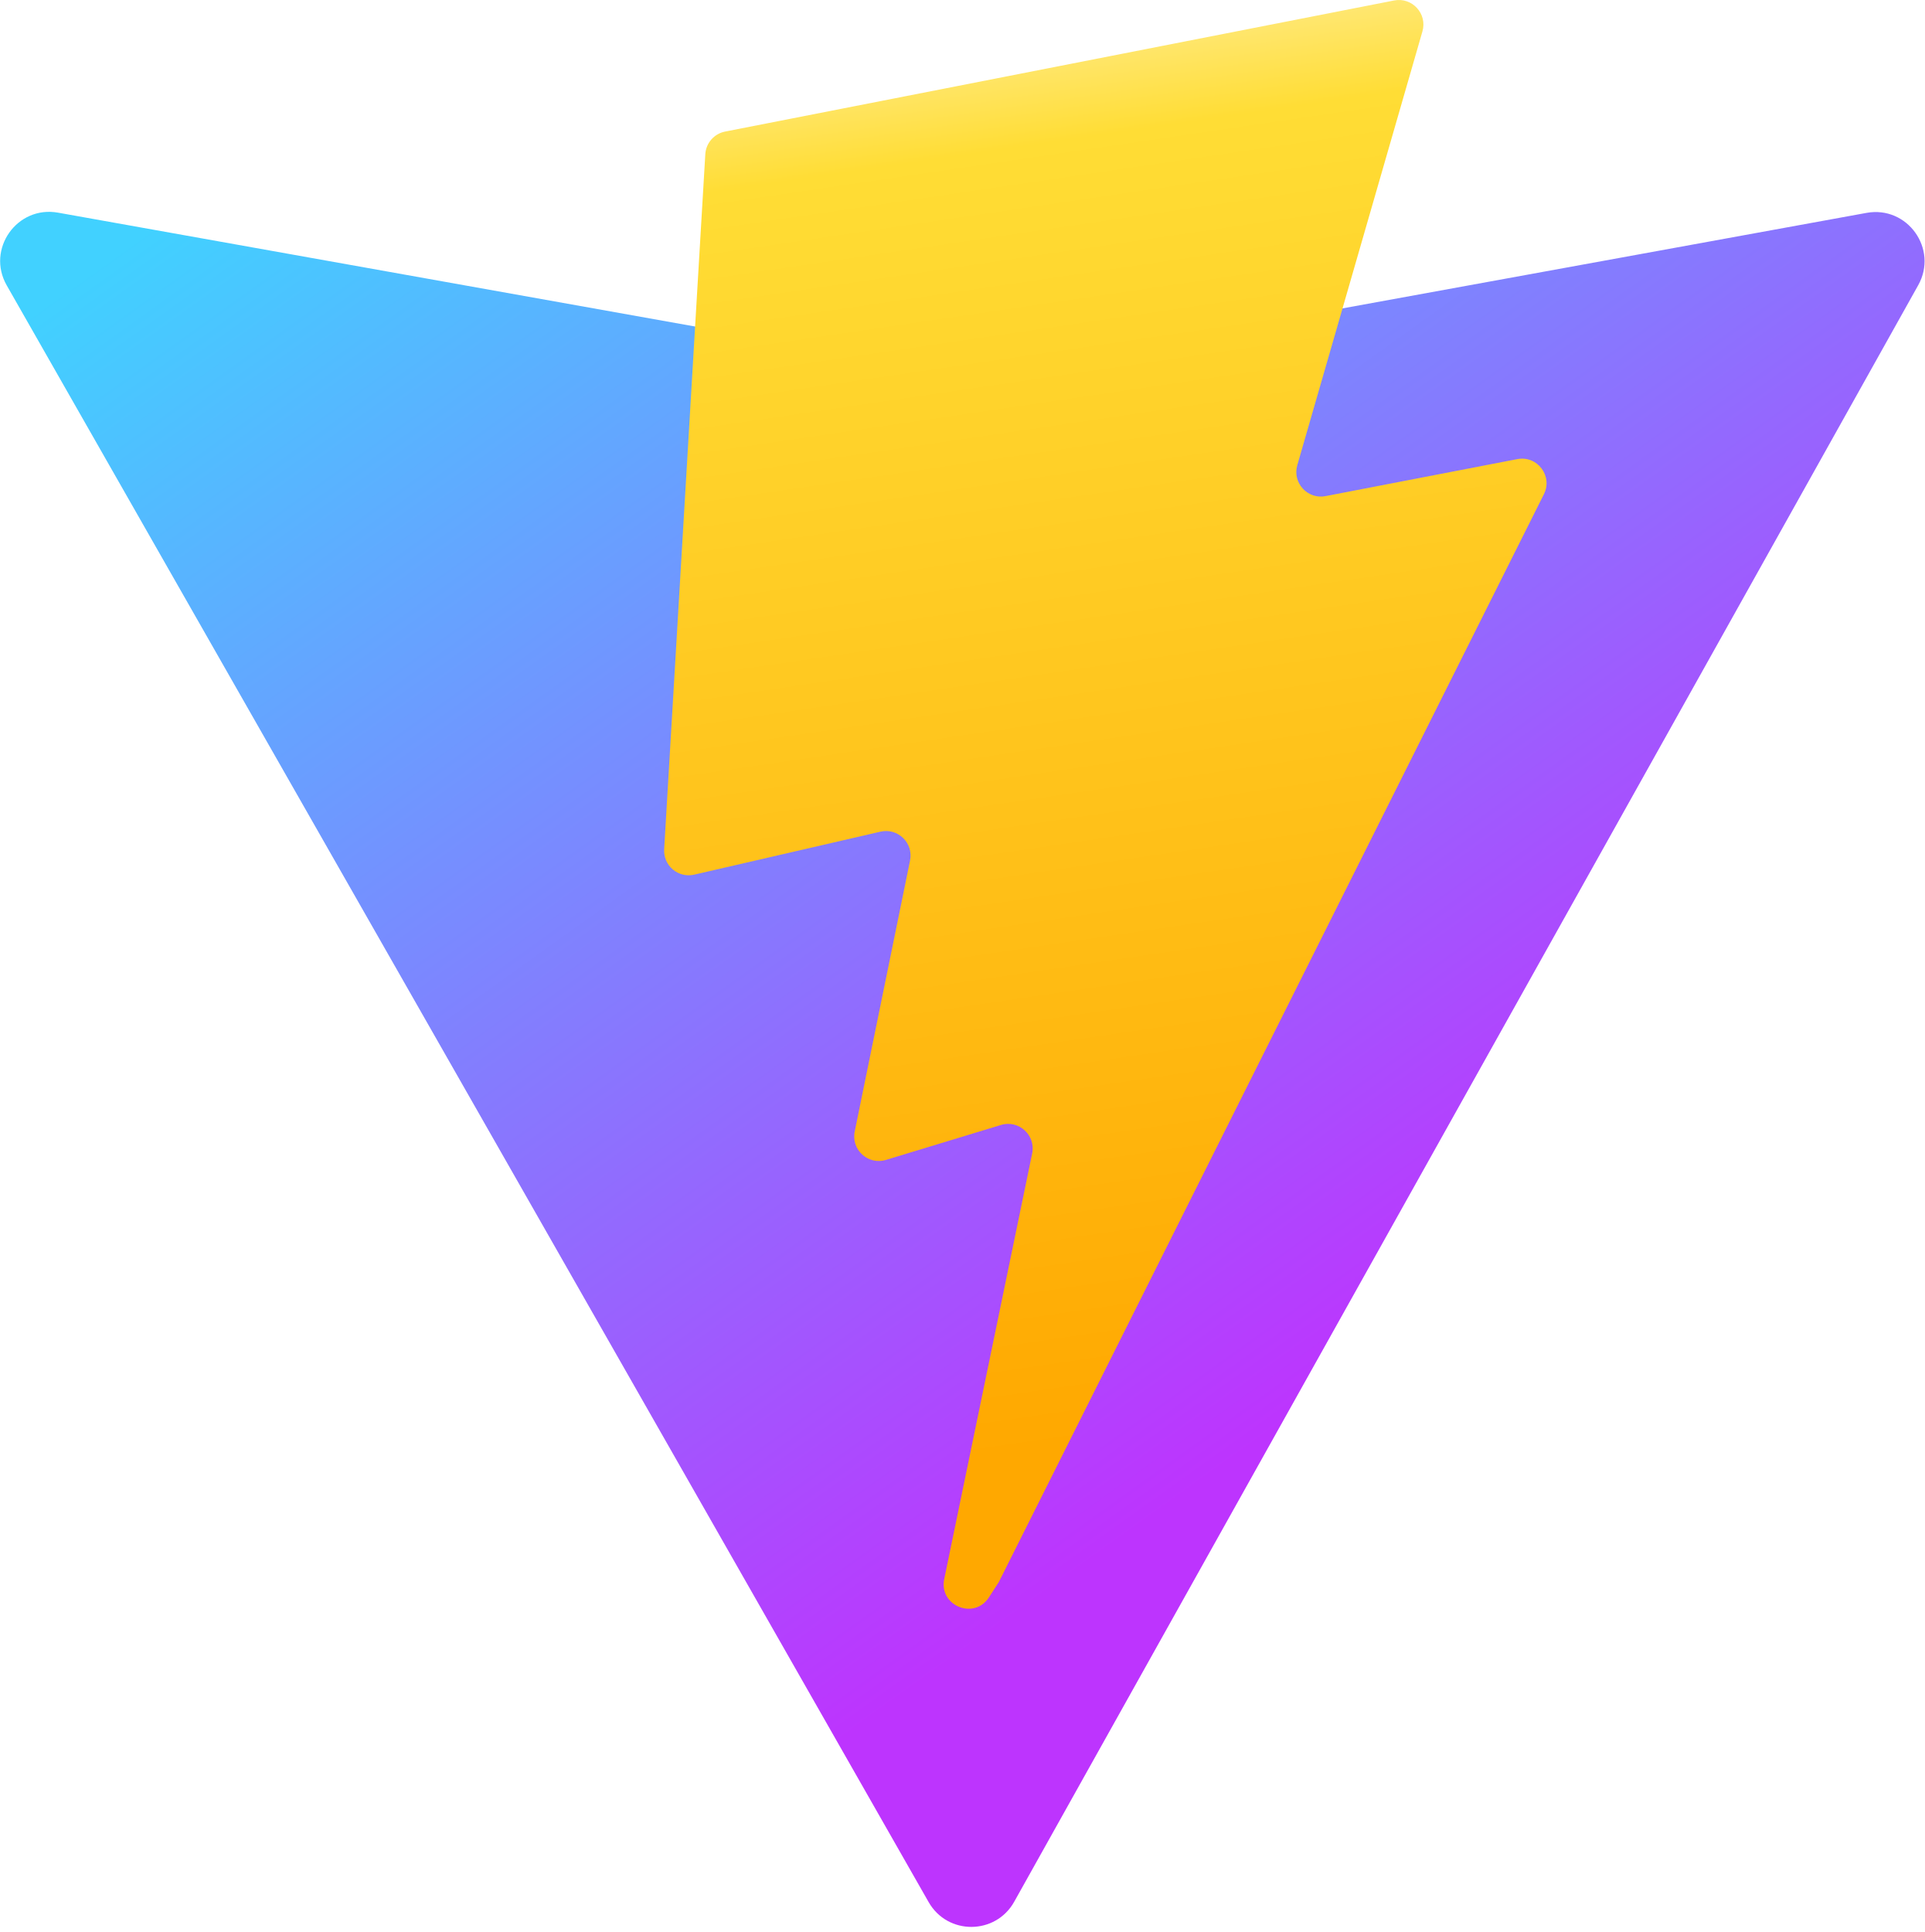
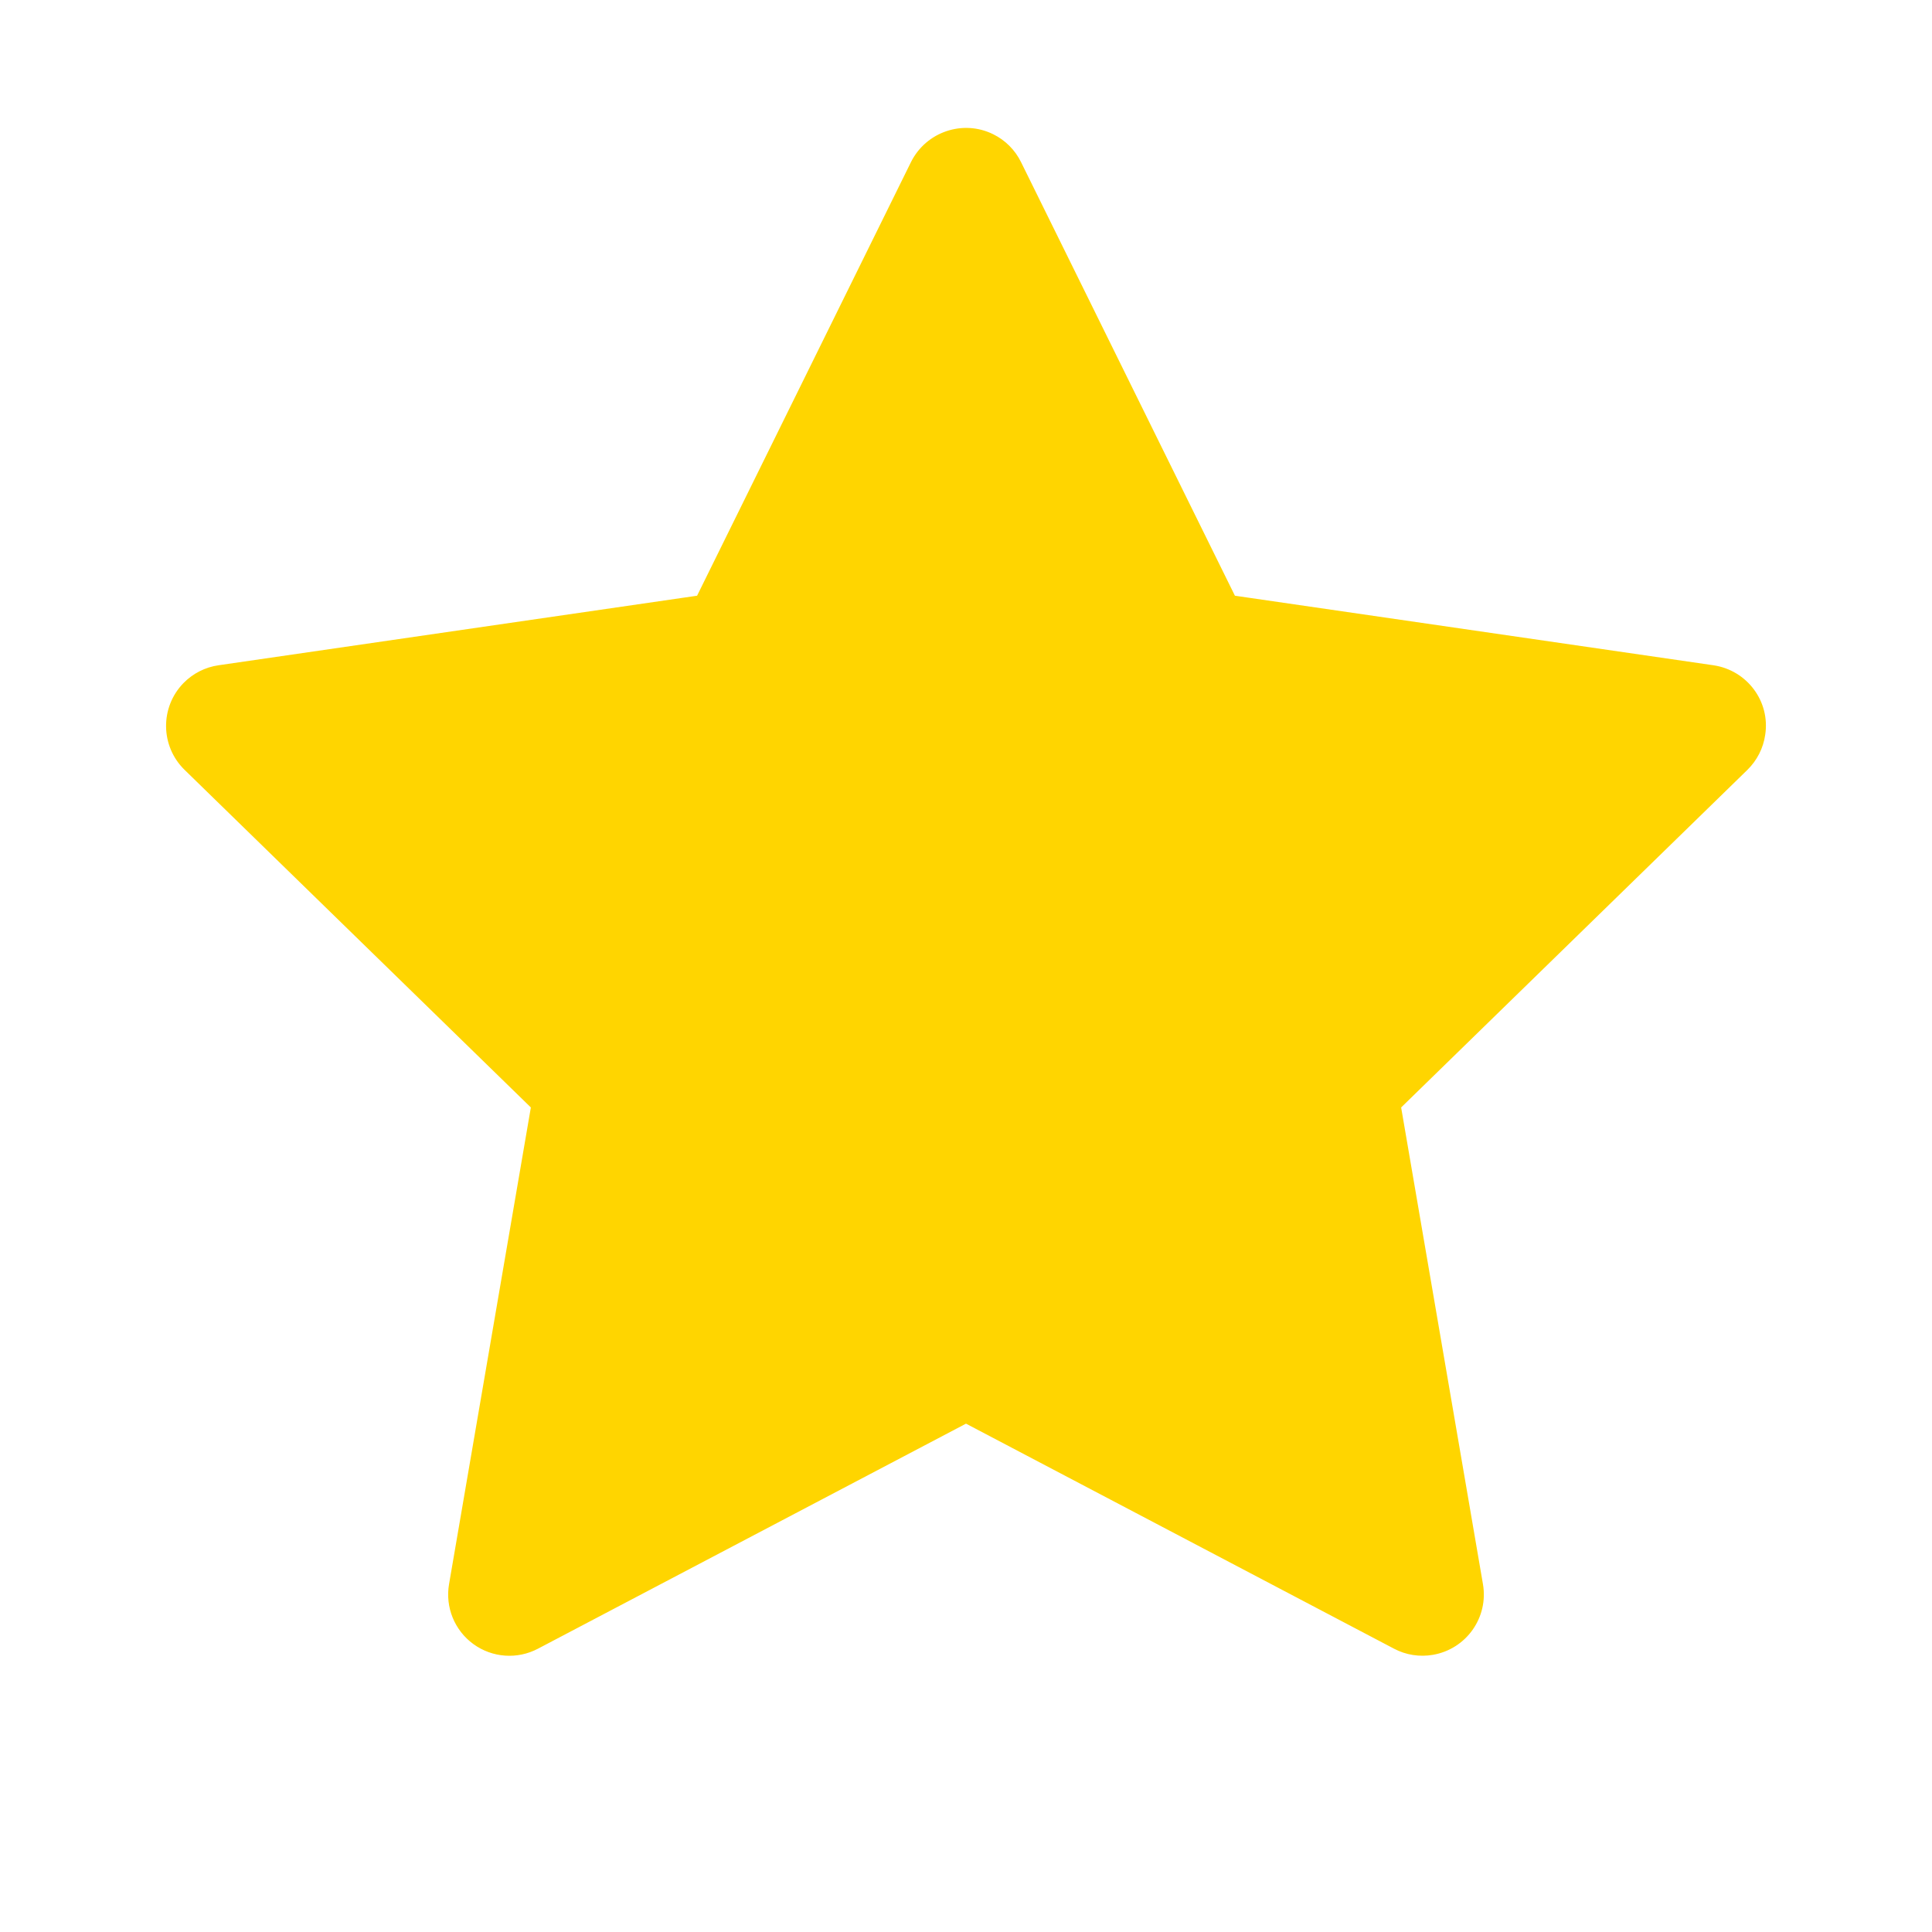
- <svg xmlns="http://www.w3.org/2000/svg" aria-hidden="true" role="img" class="iconify iconify--logos" width="31.88" height="32" preserveAspectRatio="xMidYMid meet" viewBox="0 0 256 257">
-   <defs>
-     <linearGradient id="IconifyId1813088fe1fbc01fb466" x1="-.828%" x2="57.636%" y1="7.652%" y2="78.411%">
-       <stop offset="0%" stop-color="#41D1FF" />
-       <stop offset="100%" stop-color="#BD34FE" />
-     </linearGradient>
-     <linearGradient id="IconifyId1813088fe1fbc01fb467" x1="43.376%" x2="50.316%" y1="2.242%" y2="89.03%">
-       <stop offset="0%" stop-color="#FFEA83" />
-       <stop offset="8.333%" stop-color="#FFDD35" />
-       <stop offset="100%" stop-color="#FFA800" />
-     </linearGradient>
-   </defs>
-   <path fill="url(#IconifyId1813088fe1fbc01fb466)" d="M255.153 37.938L134.897 252.976c-2.483 4.44-8.862 4.466-11.382.048L.875 37.958c-2.746-4.814 1.371-10.646 6.827-9.67l120.385 21.517a6.537 6.537 0 0 0 2.322-.004l117.867-21.483c5.438-.991 9.574 4.796 6.877 9.62Z" />
-   <path fill="url(#IconifyId1813088fe1fbc01fb467)" d="M185.432.063L96.44 17.501a3.268 3.268 0 0 0-2.634 3.014l-5.474 92.456a3.268 3.268 0 0 0 3.997 3.378l24.777-5.718c2.318-.535 4.413 1.507 3.936 3.838l-7.361 36.047c-.495 2.426 1.782 4.5 4.151 3.78l15.304-4.649c2.372-.72 4.652 1.36 4.15 3.788l-11.698 56.621c-.732 3.542 3.979 5.473 5.943 2.437l1.313-2.028l72.516-144.72c1.215-2.423-.88-5.186-3.54-4.672l-25.505 4.922c-2.396.462-4.435-1.77-3.759-4.114l16.646-57.705c.677-2.35-1.37-4.583-3.769-4.113Z" />
+ <svg xmlns="http://www.w3.org/2000/svg" fill="#ffd500" width="800px" height="800px" viewBox="0 0 1024 1024" class="icon" stroke="#ffd500">
+   <g id="SVGRepo_bgCarrier" stroke-width="0" />
+   <g id="SVGRepo_tracerCarrier" stroke-linecap="round" stroke-linejoin="round" />
+   <g id="SVGRepo_iconCarrier">
+     <path d="M908.1 353.1l-253.9-36.9L540.7 86.1c-3.1-6.3-8.2-11.4-14.5-14.5-15.8-7.8-35-1.3-42.9 14.5L369.8 316.2l-253.9 36.9c-7 1-13.4 4.3-18.3 9.3a32.05 32.05 0 0 0 .6 45.3l183.7 179.1-43.4 252.9a31.95 31.95 0 0 0 46.4 33.7L512 754l227.1 119.4c6.2 3.3 13.4 4.4 20.3 3.2 17.4-3 29.1-19.5 26.1-36.9l-43.4-252.9 183.7-179.1c5-4.9 8.3-11.3 9.3-18.3 2.7-17.5-9.5-33.7-27-36.3z" />
+   </g>
</svg>
